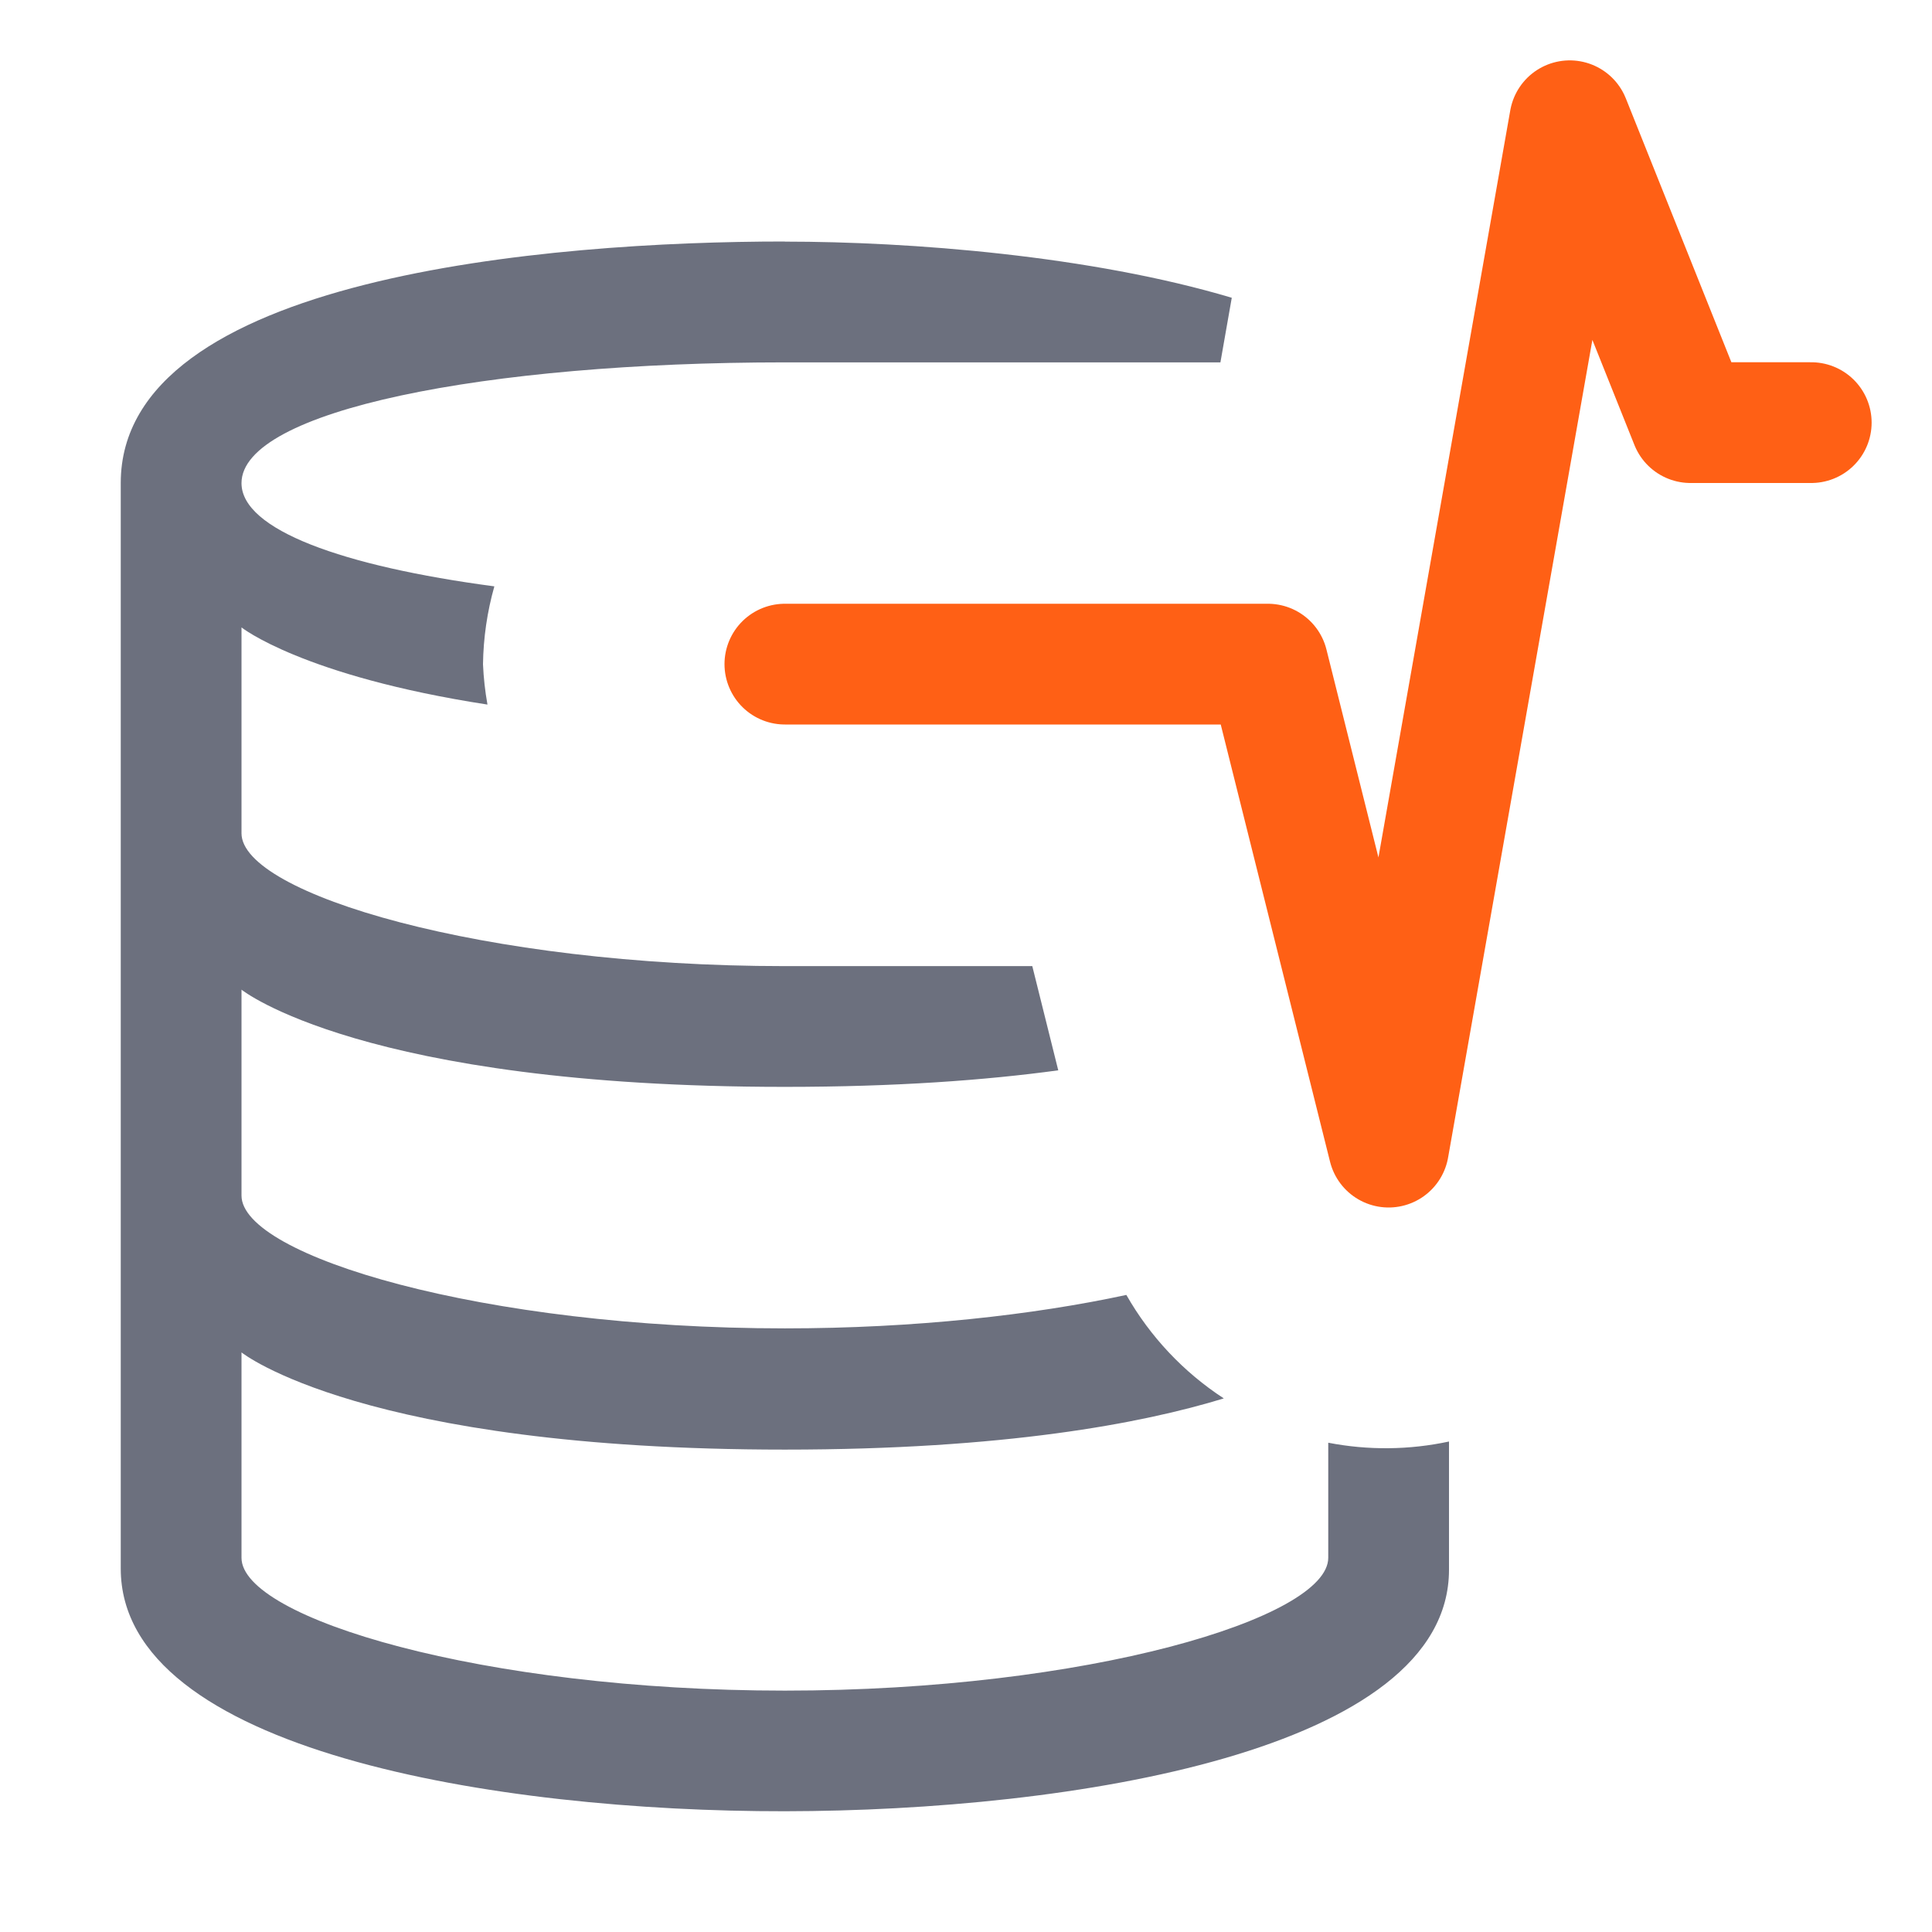
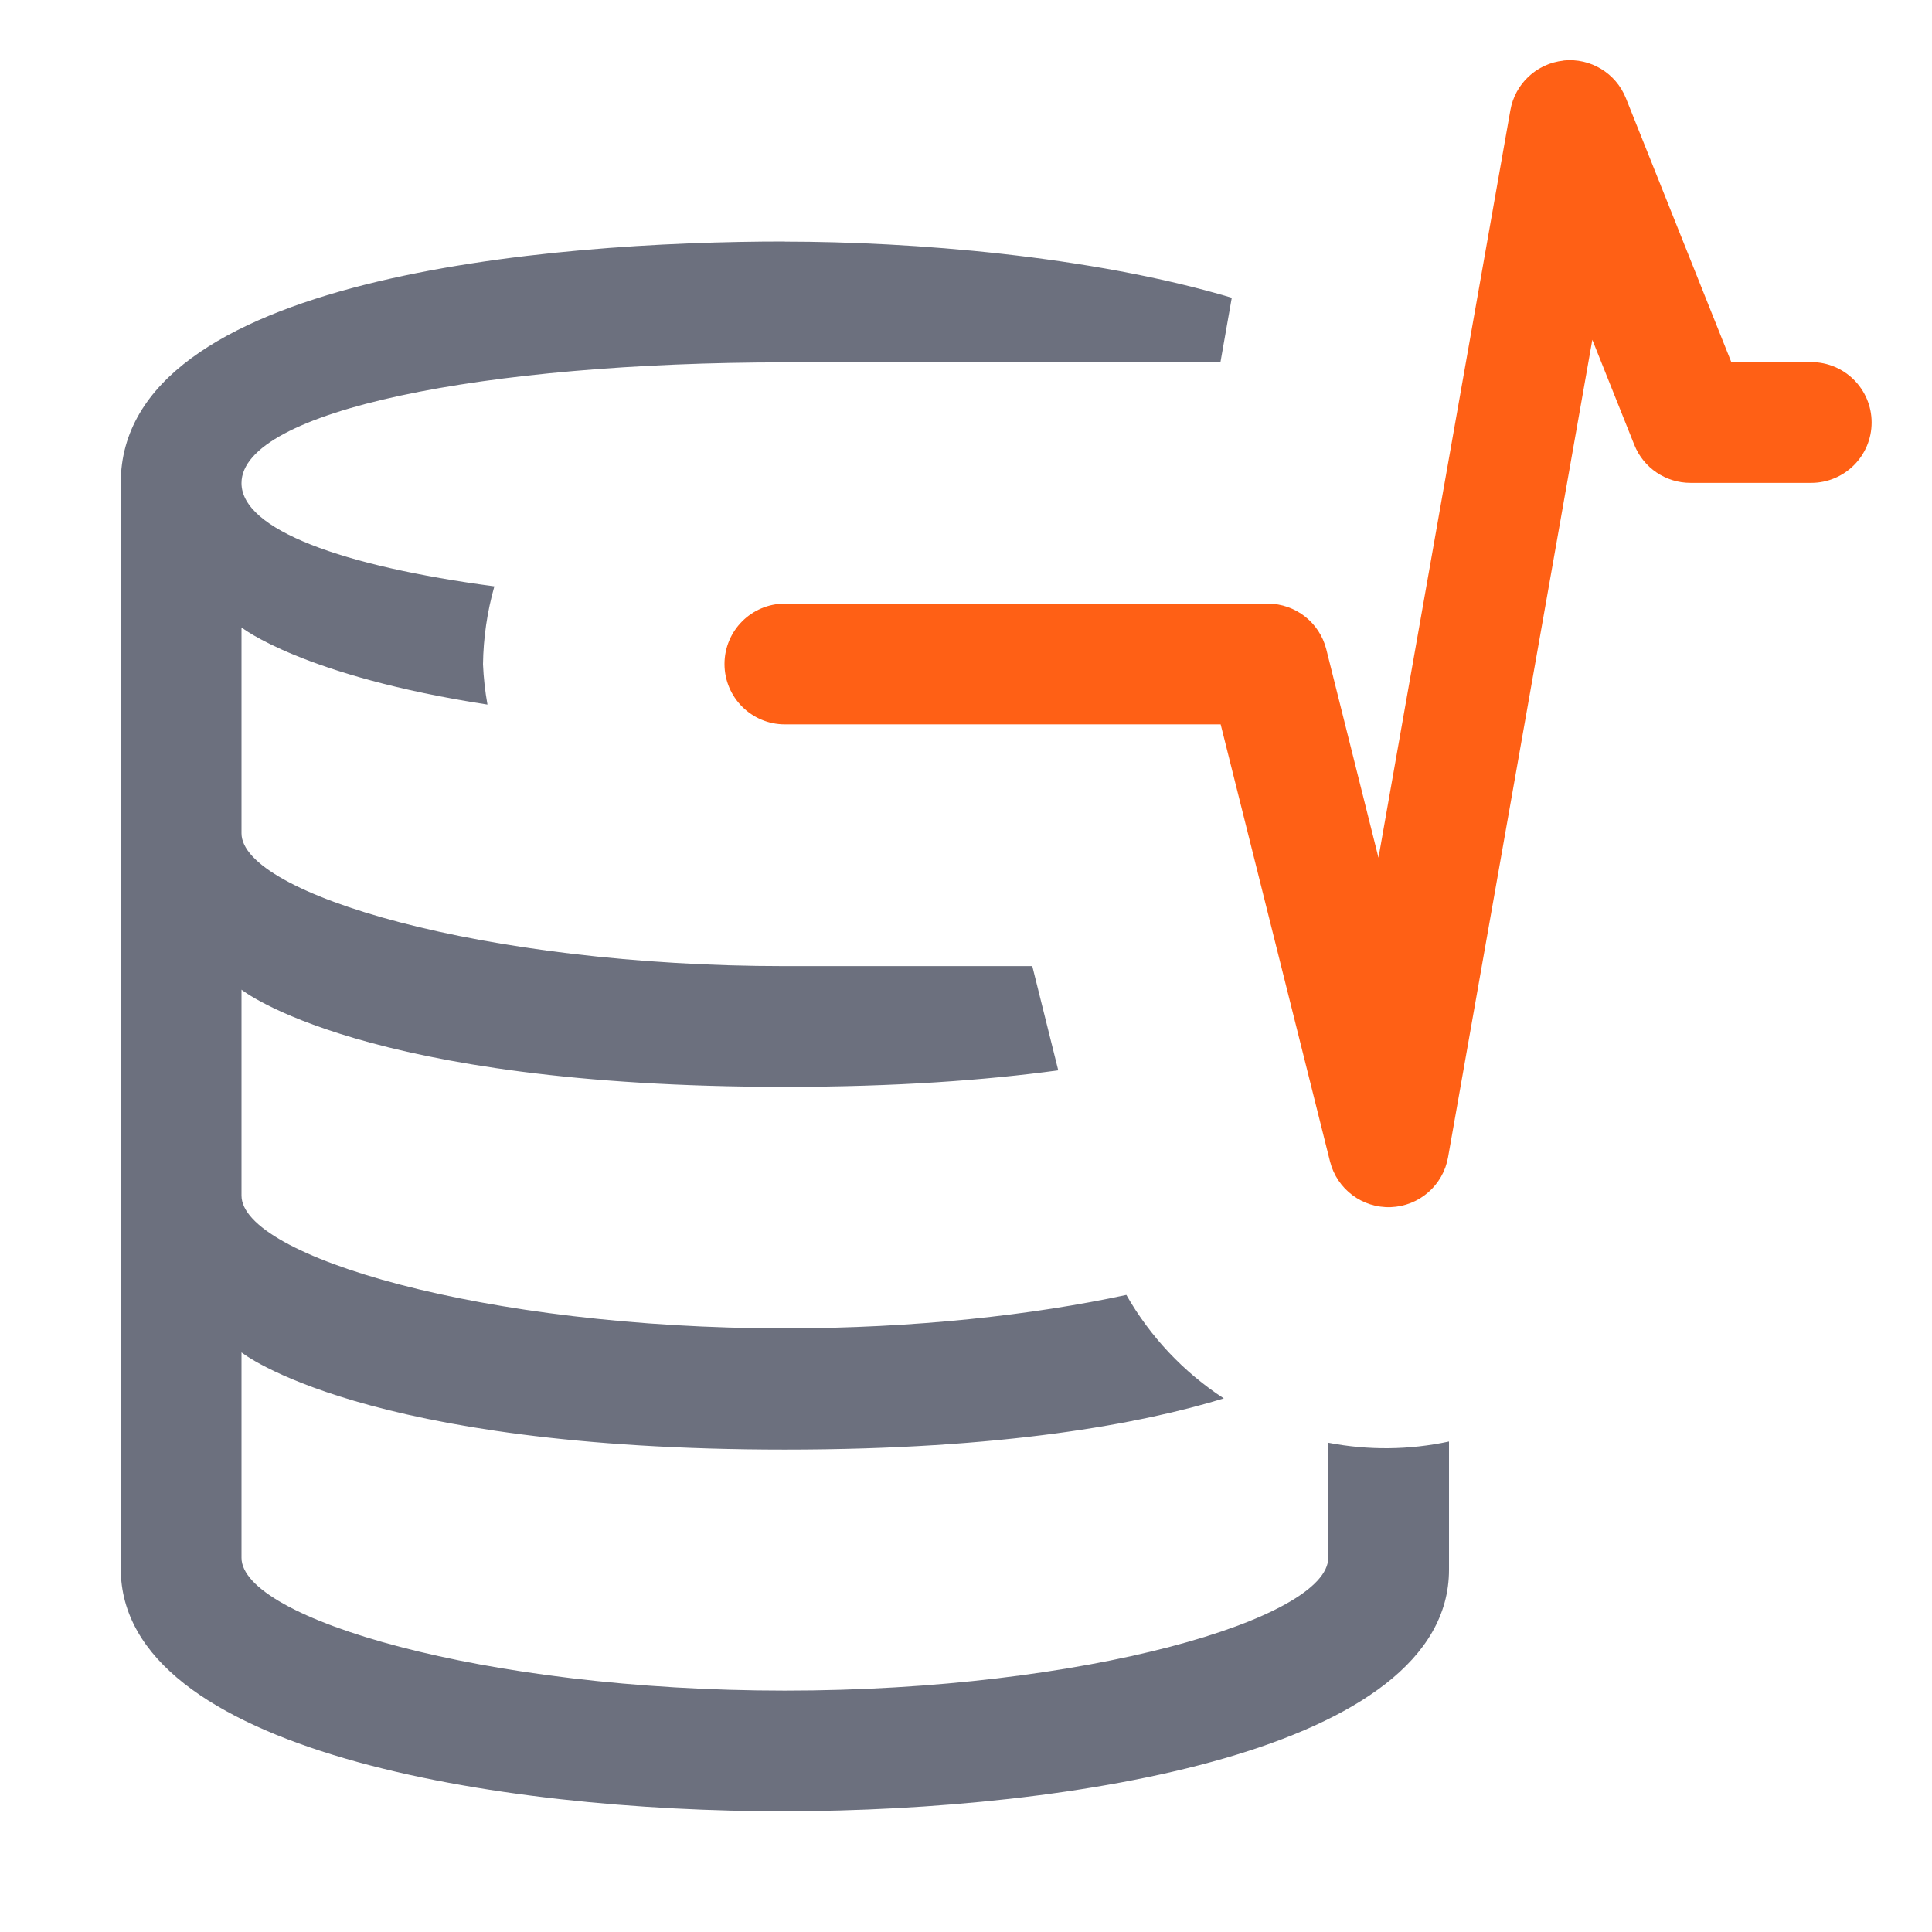
- <svg xmlns="http://www.w3.org/2000/svg" width="16" height="16" version="1.1" viewBox="0 0 16 16" xml:space="preserve">
-   <path d="m6.5 2c-1.951-3.34e-5 -5.5 0.29-5.5 2v8.99c0 1.513 3.125 2.013 5.5 2.01 2.375-0.003 5.5-0.5 5.5-2v-1.062a2.5 2.5 0 0 1-1 0.01v0.953c0 0.5-2 1.1-4.5 1.1-2.5 0-4.5-0.6-4.5-1.1v-1.701s1 0.805 4.5 0.805c1.816 0 2.955-0.216 3.635-0.424a2.5 2.5 0 0 1-0.807-0.857c-0.771 0.166-1.753 0.277-2.828 0.277-2.5 0-4.5-0.6-4.5-1.1v-1.705s1 0.805 4.5 0.805c0.919 0 1.662-0.055 2.264-0.137l-0.215-0.863h-2.049c-2.5 0-4.5-0.6-4.5-1.1v-1.705s0.506 0.403 2.037 0.639a2.5 2.5 0 0 1-0.037-0.334 2.5 2.5 0 0 1 0.094-0.645c-1.257-0.167-2.094-0.469-2.094-0.855 0-0.6 2.015-1 4.5-1h3.607l0.094-0.535c-1.169-0.349-2.661-0.465-3.701-0.465z" fill="#6c707e" />
-   <path d="m6.5 5.5h4l1 4 1.5-8.5 1 2.5h1" fill="none" stroke="#ff6015" stroke-linecap="round" stroke-linejoin="round" style="paint-order:fill markers stroke" />
+ <svg xmlns="http://www.w3.org/2000/svg" width="16" height="16" version="1.1" viewBox="0 0 16 16">
+   <path d="m6.5 2c-1.951-3.34e-5 -5.5 0.29-5.5 2v8.99c0 1.513 3.125 2.013 5.5 2.01 2.375-0.003 5.5-0.5 5.5-2v-1.062a2.5 2.5 0 0 1-1 0.01v0.953c0 0.5-2 1.1-4.5 1.1s-4.5-0.6-4.5-1.1v-1.701s1 0.805 4.5 0.805c1.816 0 2.955-0.216 3.635-0.424a2.5 2.5 0 0 1-0.807-0.857c-0.771 0.166-1.753 0.277-2.828 0.277-2.5 0-4.5-0.6-4.5-1.1v-1.705s1 0.805 4.5 0.805c0.919 0 1.662-0.055 2.264-0.137l-0.215-0.863h-2.049c-2.5 0-4.5-0.6-4.5-1.1v-1.705s0.506 0.403 2.037 0.639a2.5 2.5 0 0 1-0.037-0.334 2.5 2.5 0 0 1 0.094-0.645c-1.257-0.167-2.094-0.469-2.094-0.855 0-0.6 2.015-1 4.5-1h3.607l0.094-0.535c-1.169-0.349-2.661-0.465-3.701-0.465z" fill="#6c707e" />
+   <path d="m12.949 0.502a0.5 0.5 0 0 0-0.441 0.412l-1.092 6.189-0.432-1.725a0.5 0.5 0 0 0-0.484-0.379h-4a0.5 0.5 0 0 0-0.5 0.5 0.5 0.5 0 0 0 0.5 0.5h3.609l0.906 3.621a0.5 0.5 0 0 0 0.977-0.035l1.195-6.771 0.348 0.871a0.5 0.5 0 0 0 0.465 0.314h1a0.5 0.5 0 0 0 0.5-0.5 0.5 0.5 0 0 0-0.5-0.5h-0.662l-0.873-2.186a0.5 0.5 0 0 0-0.516-0.312z" color="#000000" fill="#ff6015" style="-inkscape-stroke:none;paint-order:fill markers stroke" />
</svg>
